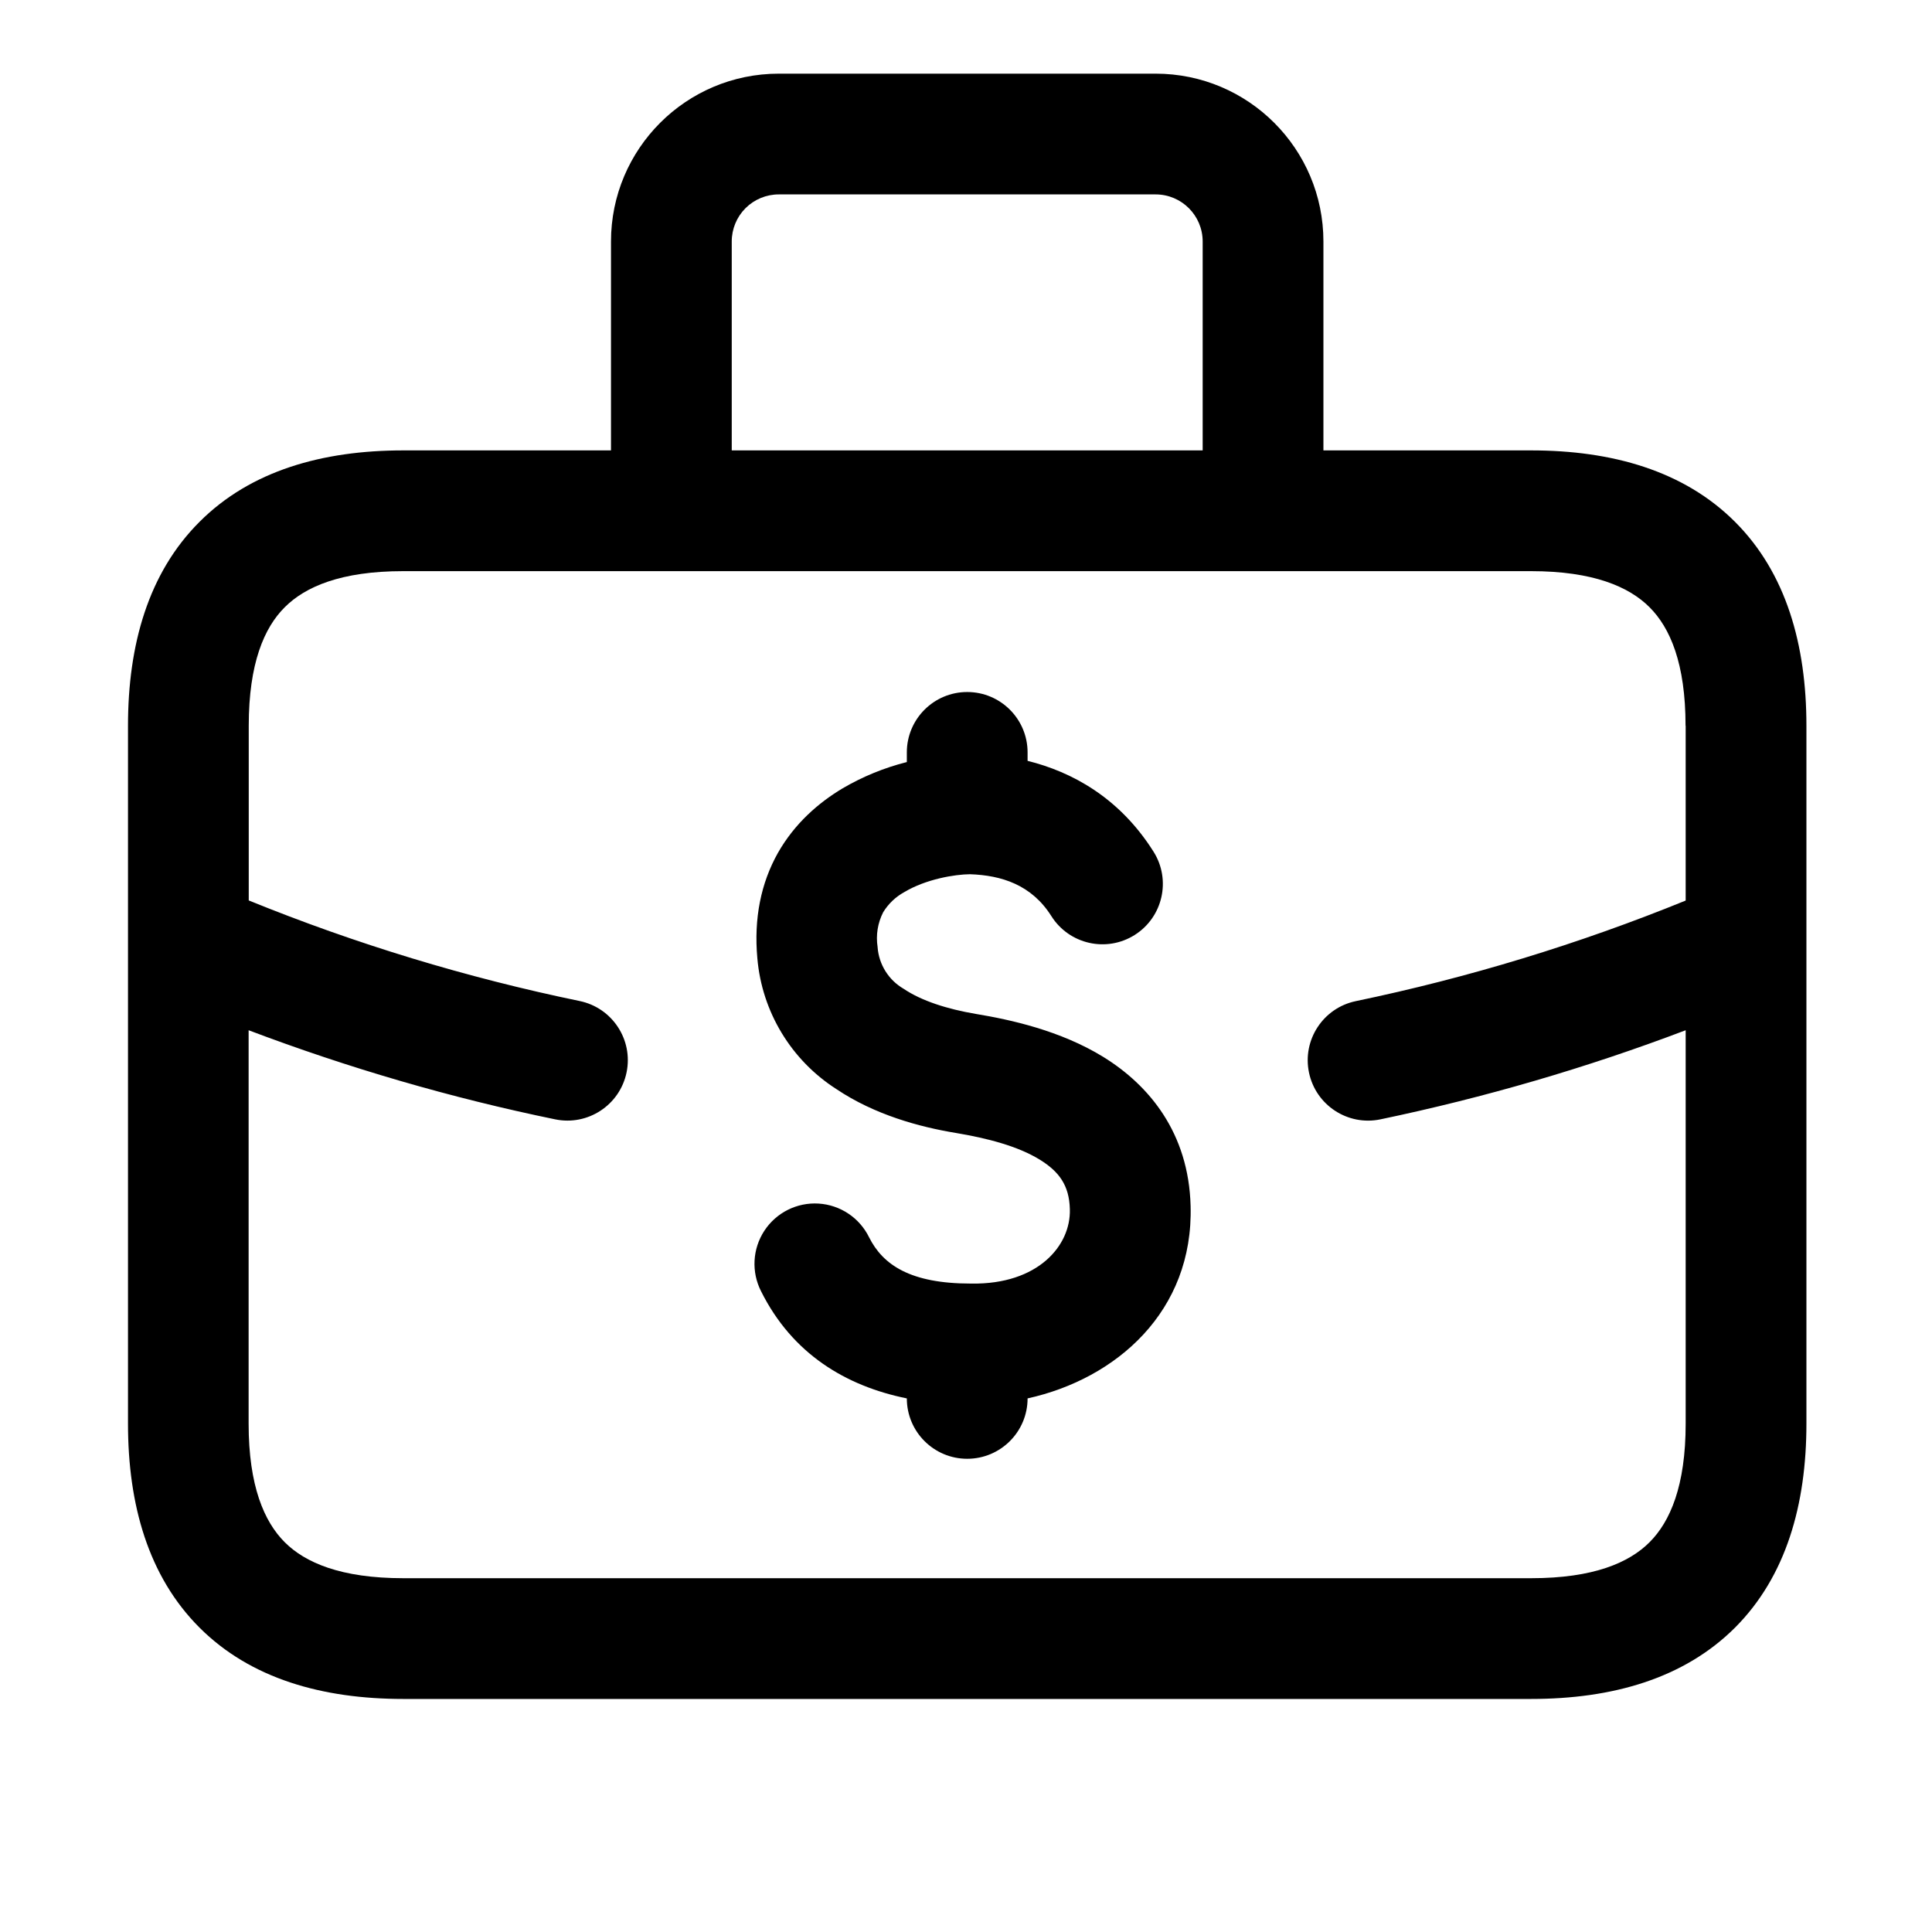
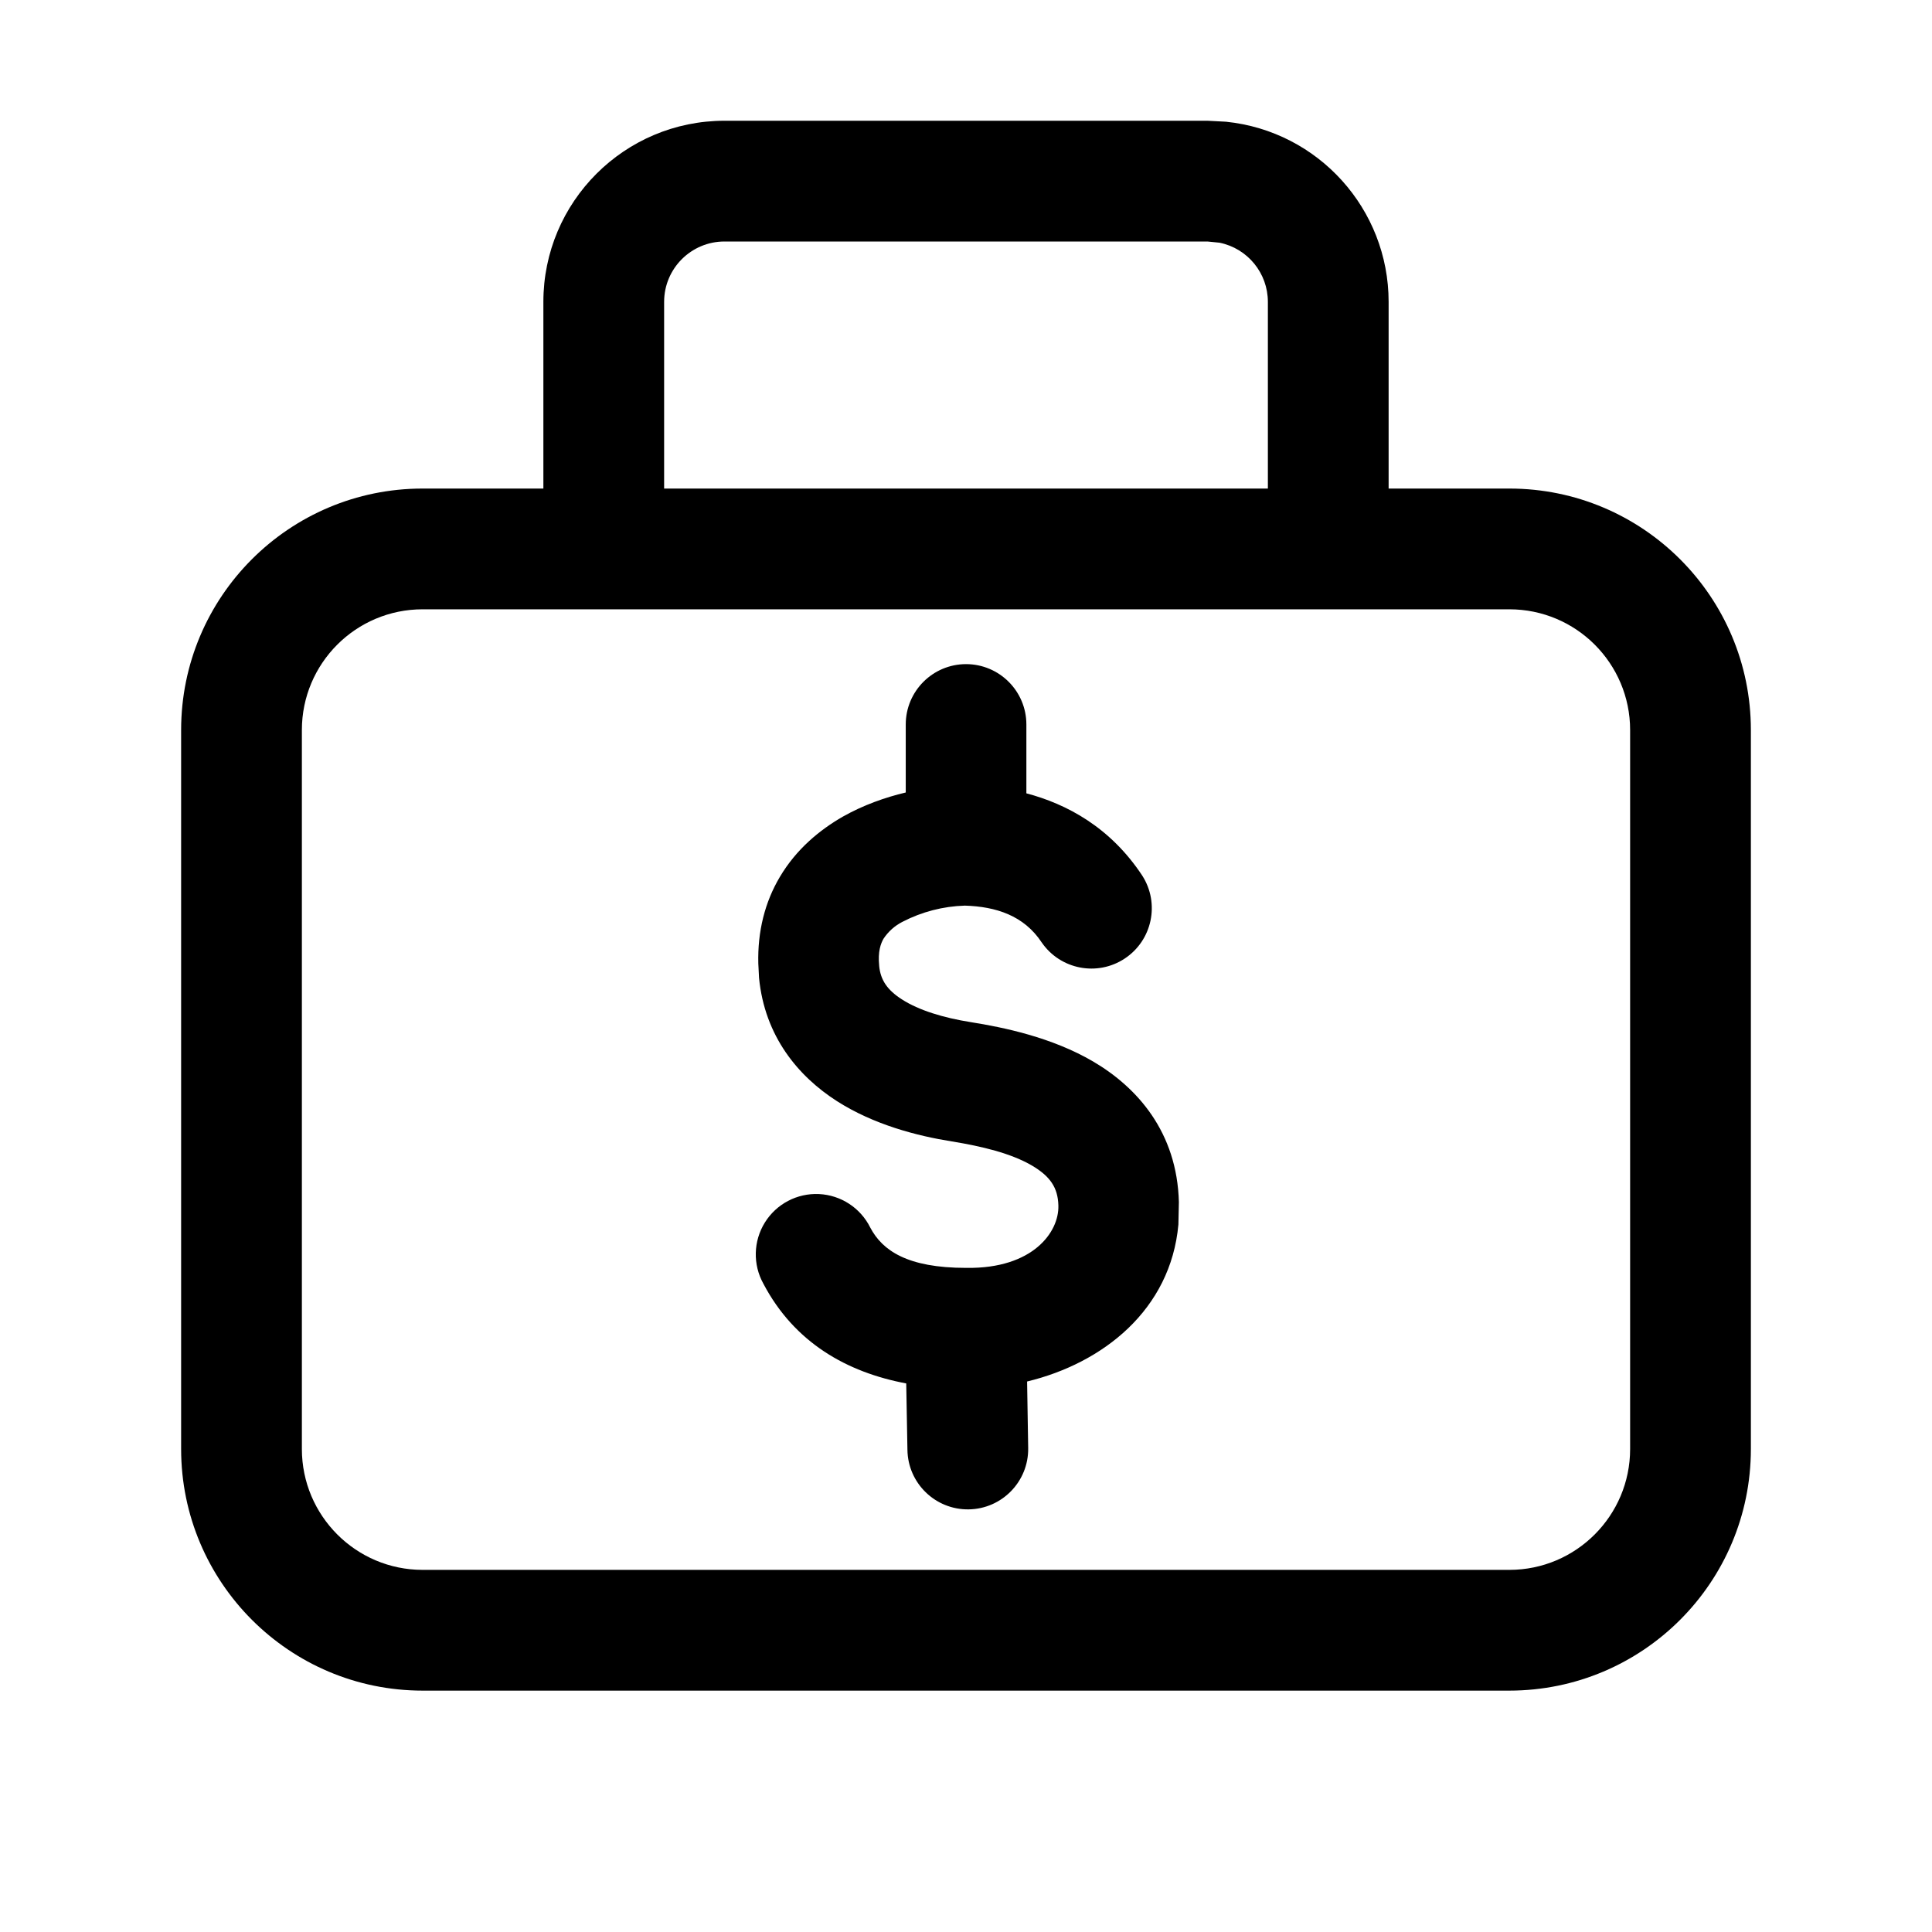
<svg xmlns="http://www.w3.org/2000/svg" fill="none" viewBox="0 0 16 16">
-   <path fill="currentColor" fill-rule="evenodd" d="M6.174 1.724a.39.39 0 0 1 .276-.114h3.12a.39.39 0 0 1 .39.39v1.73h-3.9V2a.39.39 0 0 1 .114-.276ZM10.96 2v1.73h1.72c.67 0 1.265.168 1.689.592.423.423.591 1.018.591 1.688v5.78c0 .67-.168 1.265-.591 1.689-.424.423-1.018.591-1.689.591H3.34c-.67 0-1.265-.168-1.688-.591-.424-.424-.592-1.018-.592-1.689V6.01c0-.67.168-1.265.592-1.688.423-.424 1.018-.592 1.688-.592h1.72V2A1.39 1.39 0 0 1 6.45.61h3.12A1.39 1.39 0 0 1 10.96 2Zm3 4.01v1.448a15.77 15.77 0 0 1-2.732.833.5.5 0 0 0 .204.979c.861-.18 1.706-.426 2.528-.738v3.258c0 .516-.129.812-.299.982-.17.17-.465.298-.98.298H3.34c-.517 0-.813-.129-.982-.298-.17-.17-.299-.466-.299-.982V8.532c.825.312 1.674.56 2.539.738a.5.5 0 0 0 .202-.98 15.72 15.72 0 0 1-2.74-.833V6.01c0-.516.128-.812.298-.981.17-.17.465-.299.981-.299h9.34c.516 0 .812.129.982.299.17.17.298.465.298.981Zm-6.984.52a2.03 2.03 0 0 1 .534-.219v-.08a.5.5 0 1 1 1 0v.07c.362.09.758.3 1.043.752a.5.5 0 0 1-.846.534c-.164-.26-.413-.338-.674-.347-.125.001-.364.04-.544.148a.469.469 0 0 0-.175.167.473.473 0 0 0-.046.288v.002a.435.435 0 0 0 .216.344c.148.1.362.168.598.208.284.047.699.137 1.055.356.381.235.707.63.723 1.233.025.874-.615 1.433-1.35 1.595a.5.5 0 0 1-1 0c-.507-.103-.949-.37-1.207-.887a.5.5 0 1 1 .894-.448c.115.23.343.384.843.384h.007c.55.008.822-.315.813-.615v-.002c-.005-.196-.089-.31-.247-.408-.184-.114-.439-.179-.695-.222-.304-.05-.675-.151-.992-.364a1.432 1.432 0 0 1-.654-1.083c-.03-.33.03-.623.17-.872.139-.245.337-.416.534-.534Z" clip-rule="evenodd" />
+   <path fill="currentColor" d="M10.153 1.008A1.5 1.5 0 0 1 11.5 2.5v1.546h1a2 2 0 0 1 2 2V12a2.001 2.001 0 0 1-2 2.001h-9c-1.104 0-2-.897-2-2.001V6.046a2 2 0 0 1 2-2h1V2.5A1.5 1.5 0 0 1 6 1h4l.153.008ZM3.5 5.046a1 1 0 0 0-1 1V12c0 .552.448 1.001 1 1.001h9c.552 0 1-.449 1-1.001V6.046a1 1 0 0 0-1-1h-9ZM8 5.5a.5.5 0 0 1 .5.5v.57c.333.088.695.28.96.682a.5.5 0 0 1-.833.553c-.148-.224-.38-.297-.636-.305a1.2 1.2 0 0 0-.517.134.411.411 0 0 0-.157.14c-.023.04-.048.106-.036.224V8c.011.114.065.198.189.277.14.09.343.152.57.188.27.043.67.125 1.013.326.366.215.695.585.71 1.164l-.004.186c-.064.708-.627 1.149-1.253 1.3l.009.552a.5.5 0 0 1-1 .014l-.01-.55c-.49-.092-.926-.337-1.183-.826a.5.5 0 1 1 .885-.465c.1.19.307.334.793.334h.007c.546.007.764-.296.758-.515v-.002c-.004-.148-.068-.241-.218-.33-.174-.102-.417-.16-.663-.2-.29-.046-.648-.139-.953-.334-.32-.205-.598-.536-.645-1.021L6.28 7.98c-.007-.267.055-.51.178-.717.137-.232.332-.391.522-.5.17-.096.352-.16.521-.2V6a.5.5 0 0 1 .5-.5ZM6 2a.5.5 0 0 0-.5.5v1.546h5V2.5a.5.5 0 0 0-.4-.49L10 2H6Z" />
</svg>
